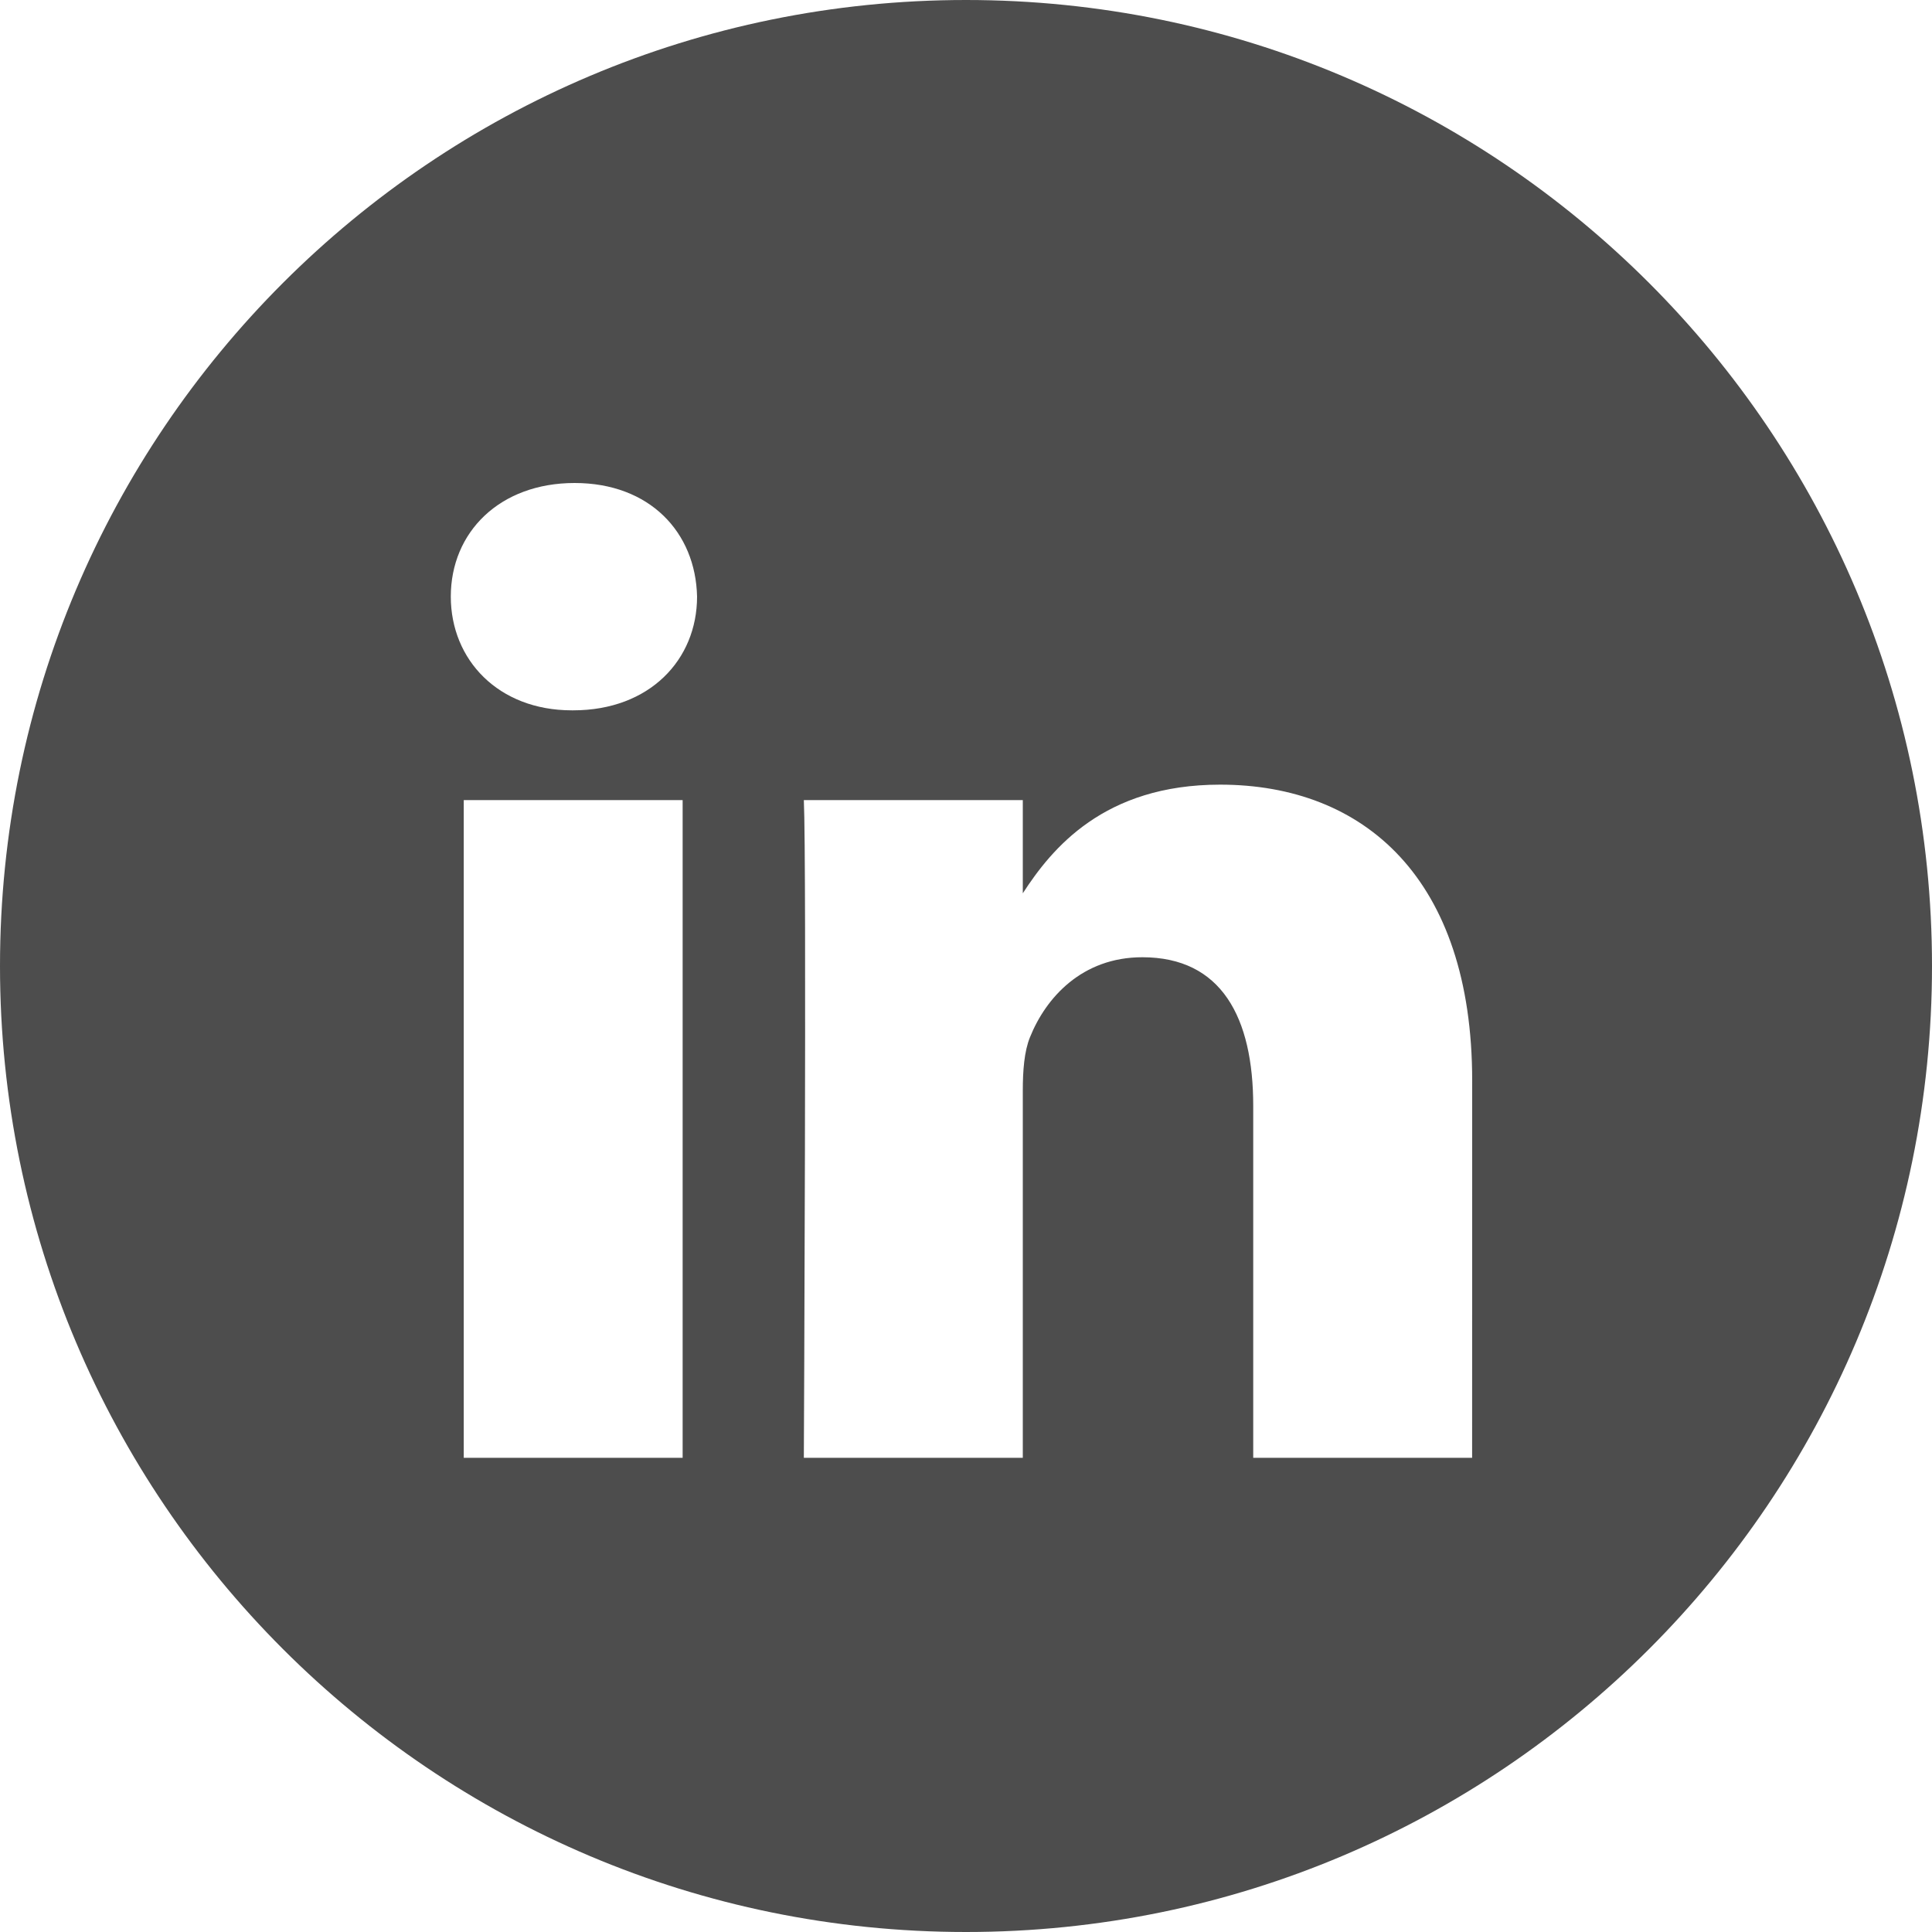
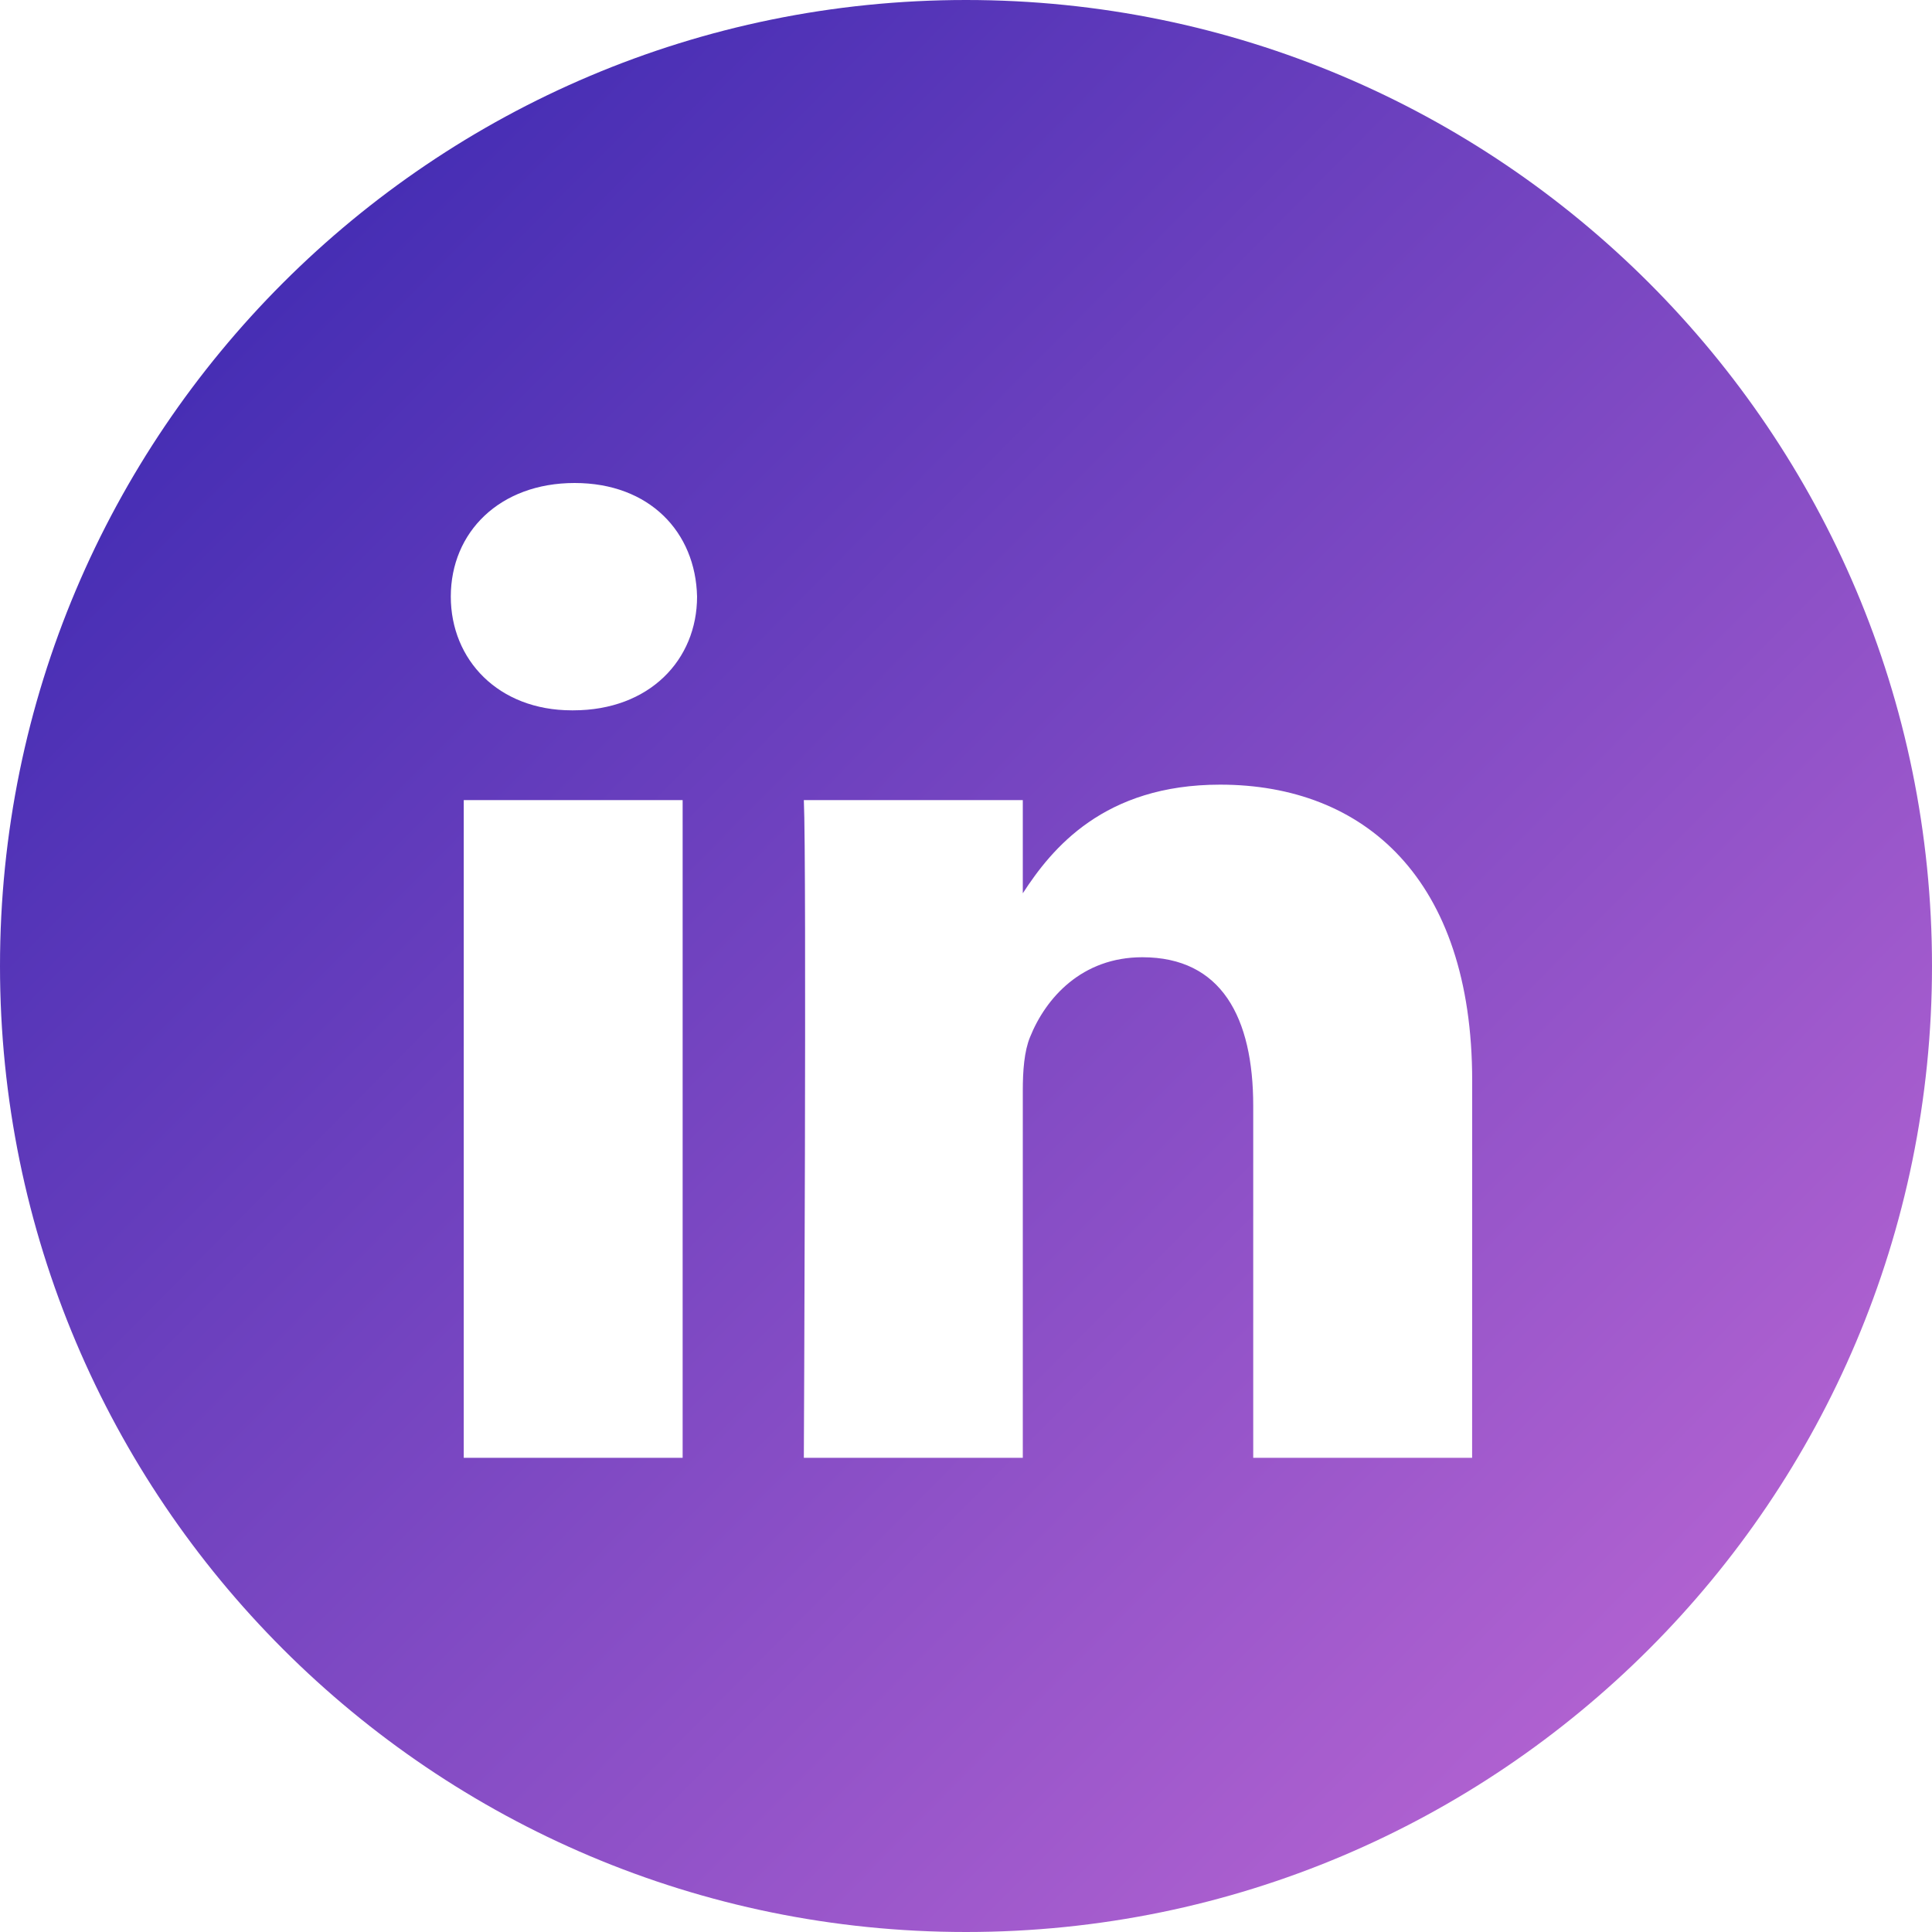
<svg xmlns="http://www.w3.org/2000/svg" width="30px" height="30px" viewBox="0 0 30 30" version="1.1">
-   <defs />
+   <defs>
+     <linearGradient x1="0%" y1="0%" x2="102%" y2="101%" id="linearGradient-1">
+       <stop stop-color="#3023AE" offset="0%" />
+       <stop stop-color="#C86DD7" offset="100%" />
+     </linearGradient>
+   </defs>
  <g id="landing" stroke="none" stroke-width="1" fill="none" fill-rule="evenodd">
-     <g id="ncrypto-landing" transform="translate(-400, -680)" fill="#4D4D4D">
+     <g id="ncrypto-landing" transform="translate(-400, -680)" fill="url(#linearGradient-1)">
      <g id="Group-5" transform="translate(200, 680)">
        <path d="M200,15 C200,6.716 206.716,0 215,0 C223.284,0 230,6.716 230,15 C230,23.284 223.284,30 215,30 C206.716,30 200,23.284 200,15 Z M210.6,12.424 L207.201,12.424 L207.201,22.637 L210.6,22.637 L210.6,12.424 Z M210.824,9.264 C210.802,8.263 210.086,7.5 208.923,7.5 C207.76,7.5 207,8.263 207,9.264 C207,10.245 207.738,11.03 208.879,11.03 L208.901,11.03 C210.086,11.03 210.824,10.245 210.824,9.264 Z M222.86,16.781 C222.86,13.644 221.183,12.184 218.946,12.184 C217.141,12.184 216.333,13.175 215.882,13.871 L215.882,12.424 L212.482,12.424 C212.527,13.382 212.482,22.637 212.482,22.637 L215.882,22.637 L215.882,16.933 C215.882,16.628 215.904,16.324 215.994,16.105 C216.239,15.495 216.799,14.864 217.738,14.864 C218.968,14.864 219.46,15.8 219.46,17.173 L219.46,22.637 L222.859,22.637 L222.86,16.781 Z" id="ic_linkedin" />
      </g>
    </g>
  </g>
</svg>
